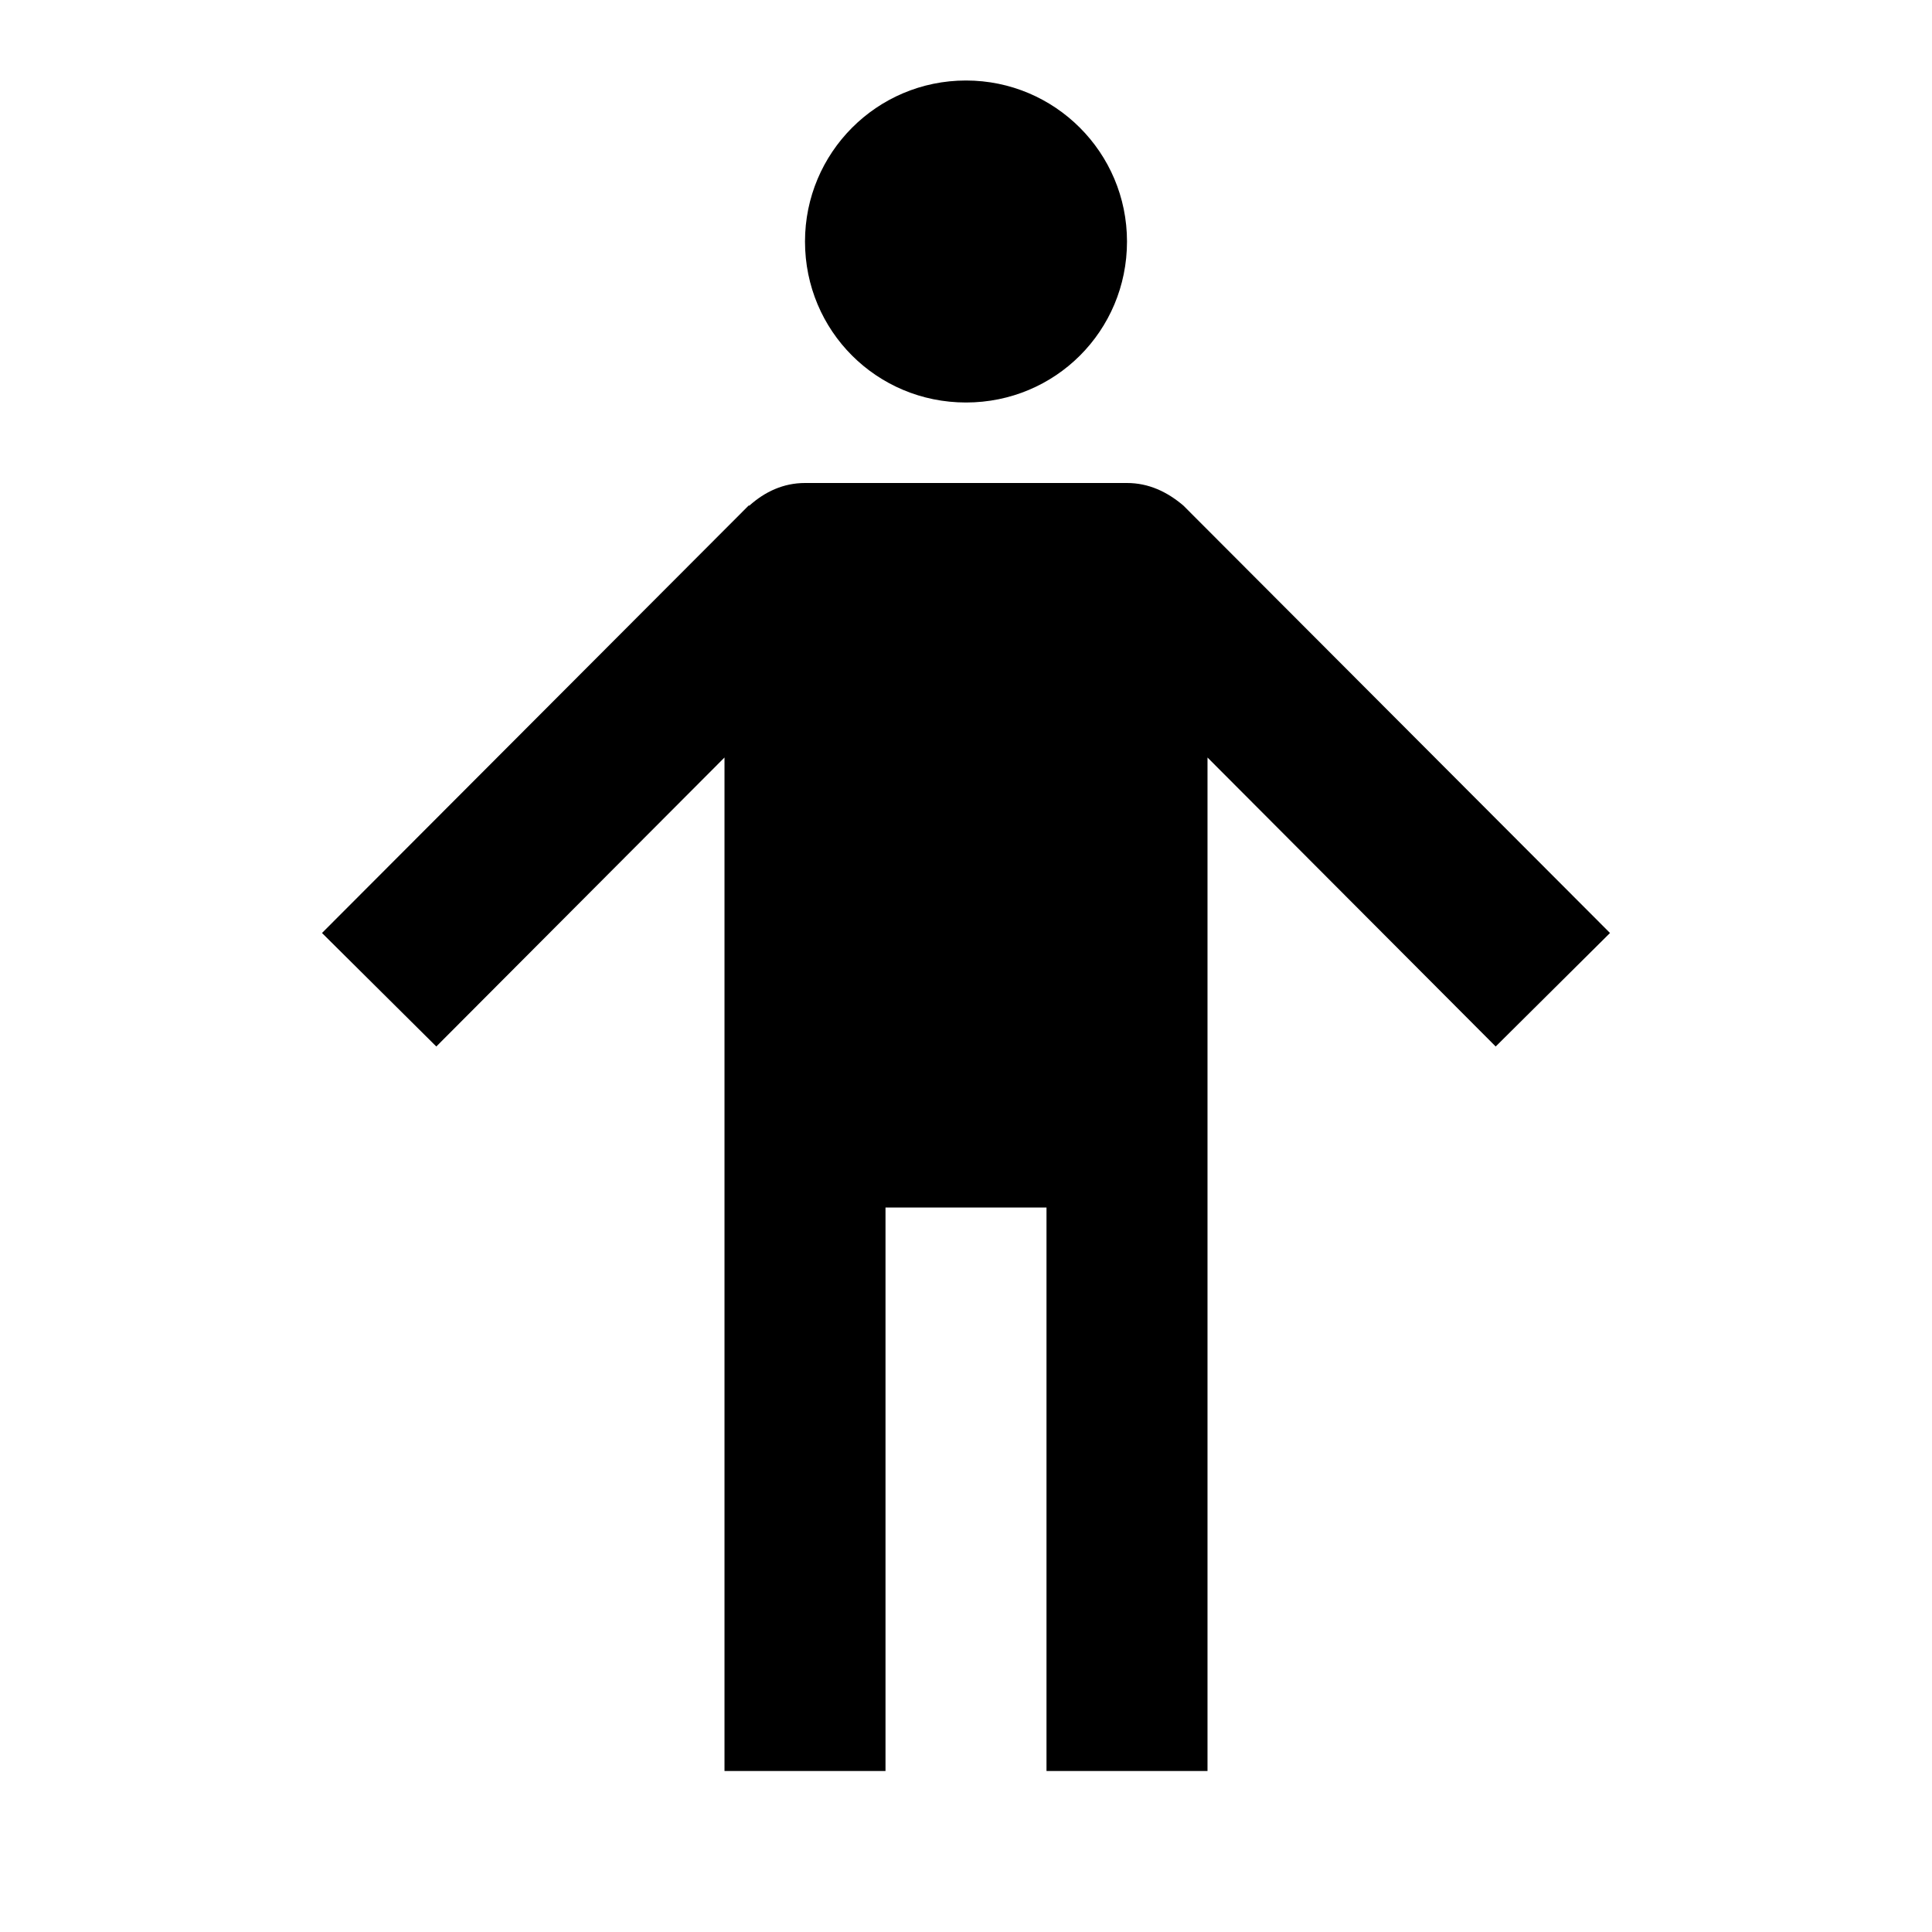
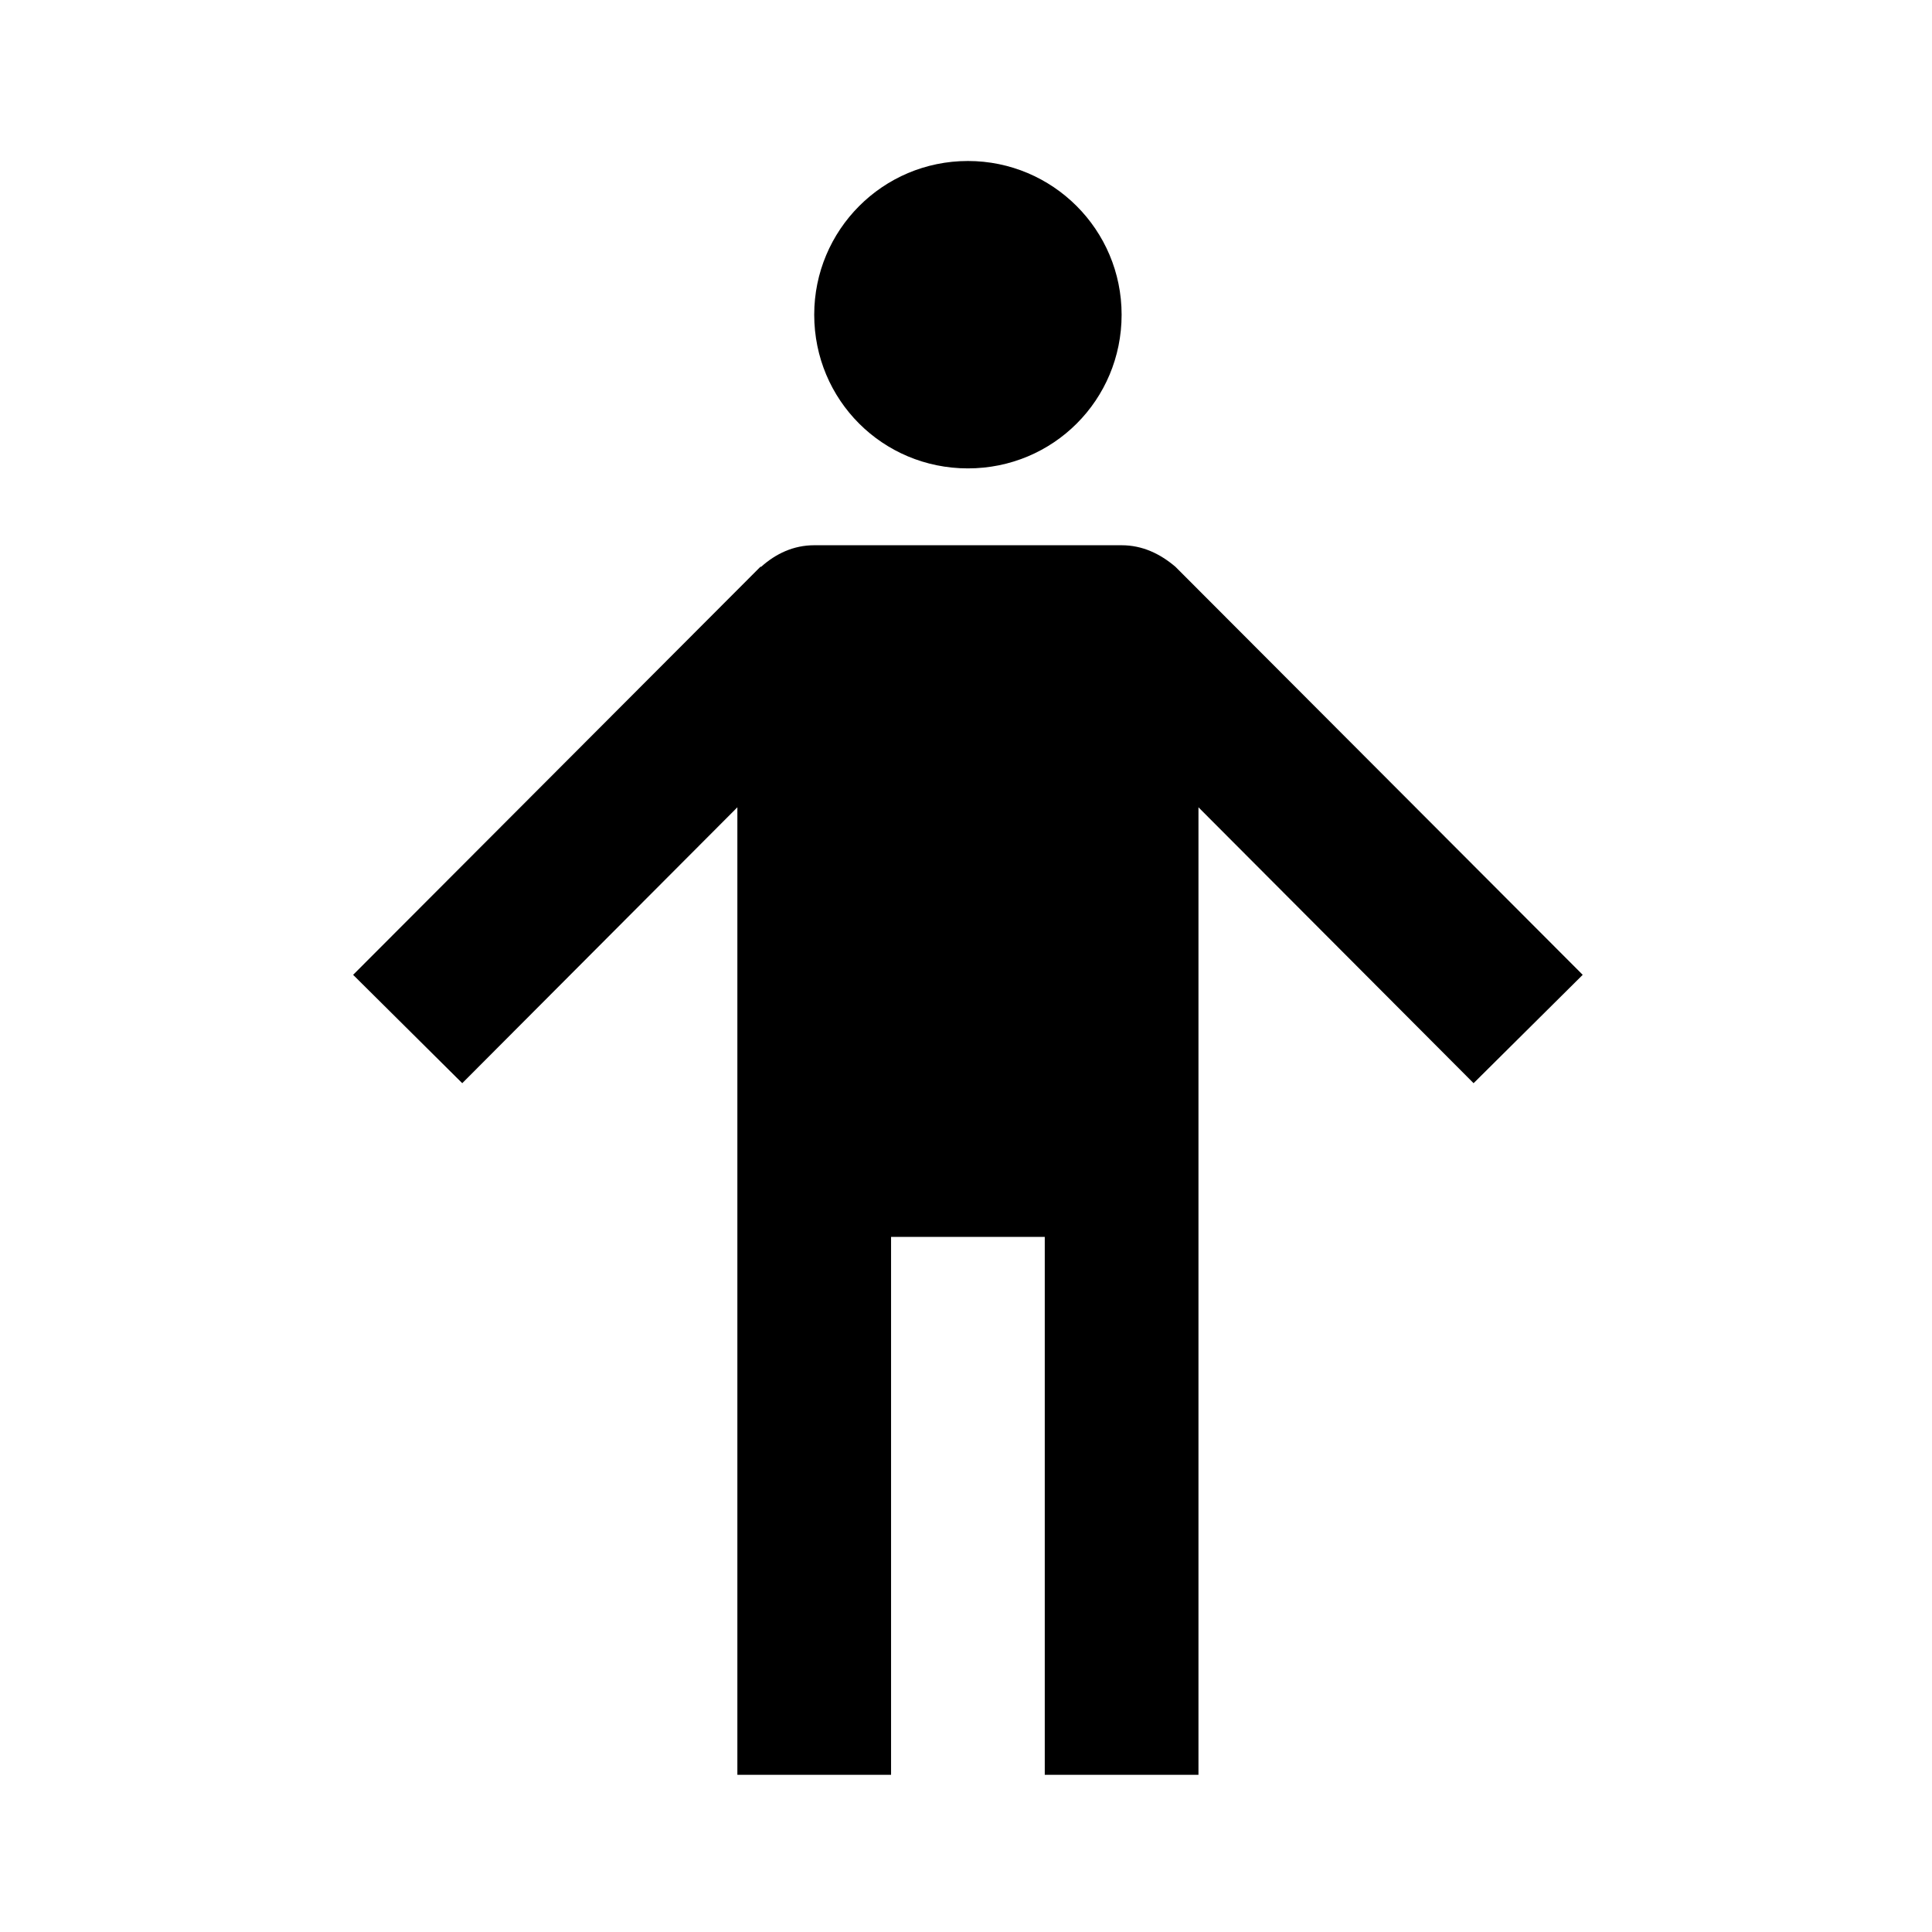
<svg xmlns="http://www.w3.org/2000/svg" id="icon" viewBox="0 0 24 24">
-   <path d="M12,1C10.89,1 10,1.9 10,3C10,4.11 10.89,5 12,5C13.11,5 14,4.11 14,3A2,2 0 0,0 12,1M10,6C9.73,6 9.5,6.11 9.31,6.28H9.3L4,11.59L5.42,13L9,9.41V22H11V15H13V22H15V9.41L18.58,13L20,11.59L14.7,6.28C14.5,6.11 14.27,6 14,6" />
+   <g transform="translate(0.568 1.0453) scale(0.95465)">
+     <path d="M12,1C10.89,1 10,1.9 10,3C10,4.11 10.89,5 12,5C13.11,5 14,4.11 14,3A2,2 0 0,0 12,1M10,6C9.73,6 9.5,6.11 9.31,6.28H9.3L4,11.59L5.42,13L9,9.41V22H11V15H13V22H15V9.41L18.58,13L20,11.59L14.7,6.28C14.5,6.11 14.27,6 14,6" />
+   </g>
</svg>
